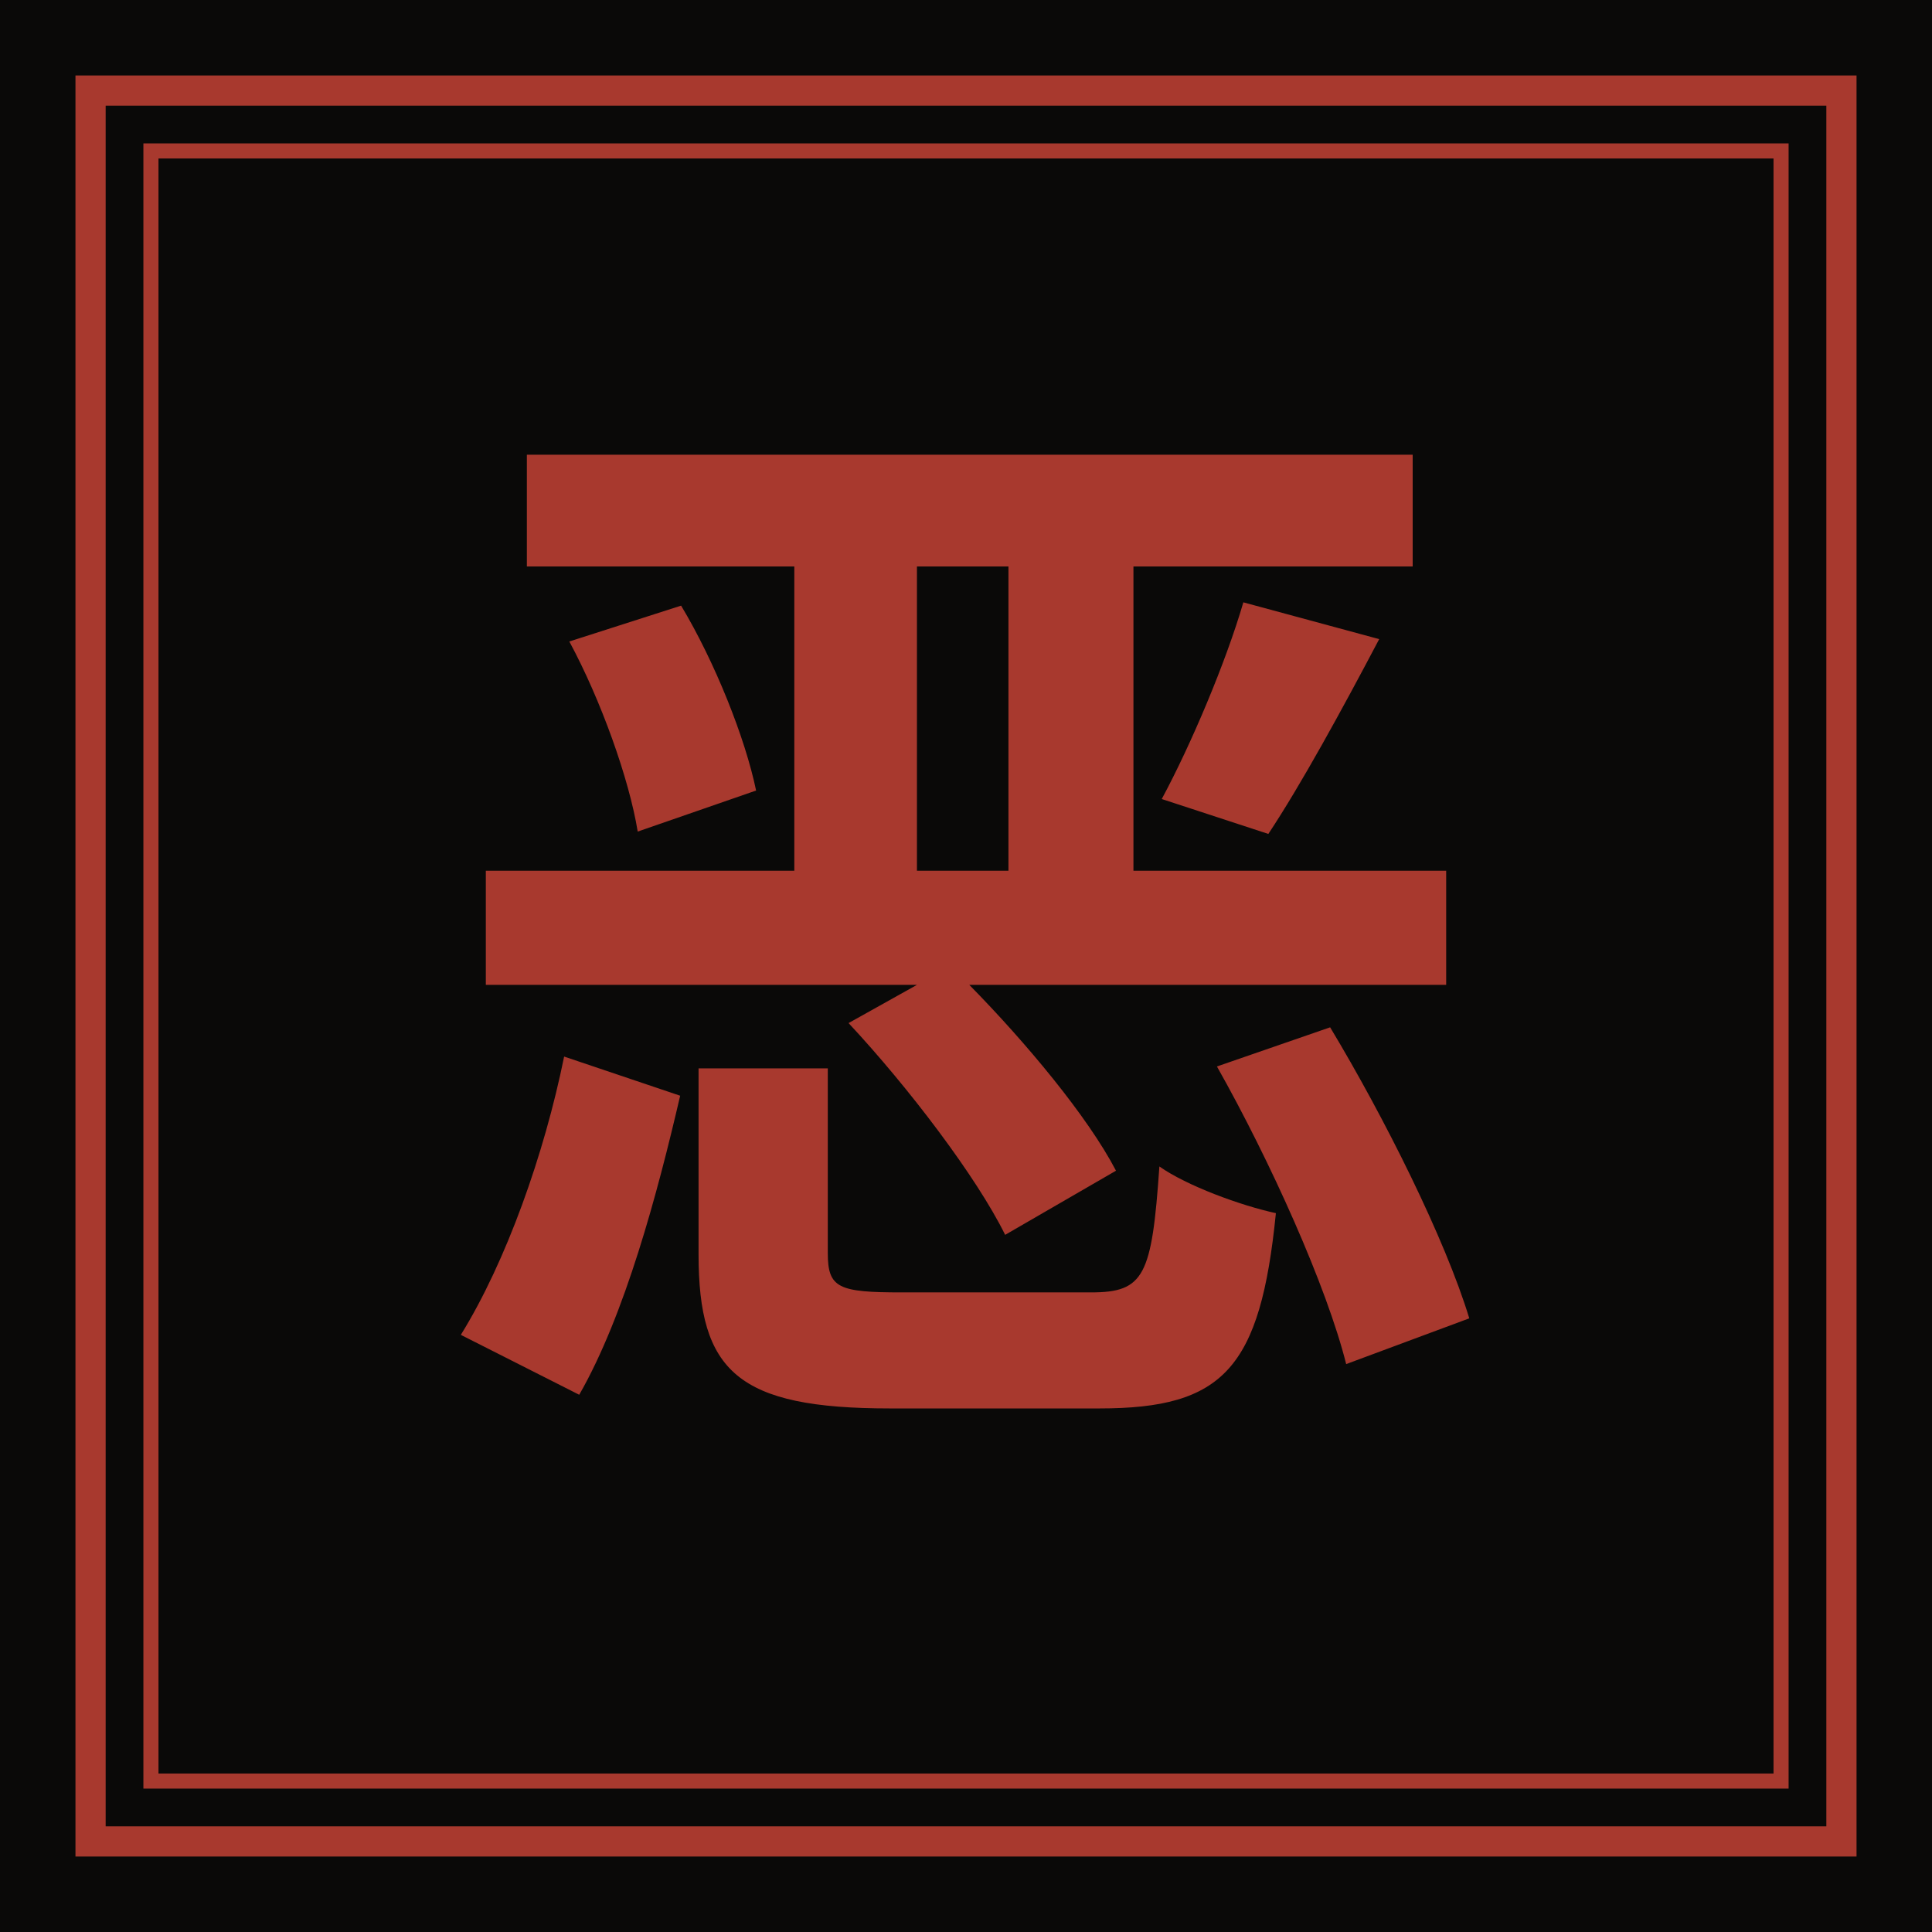
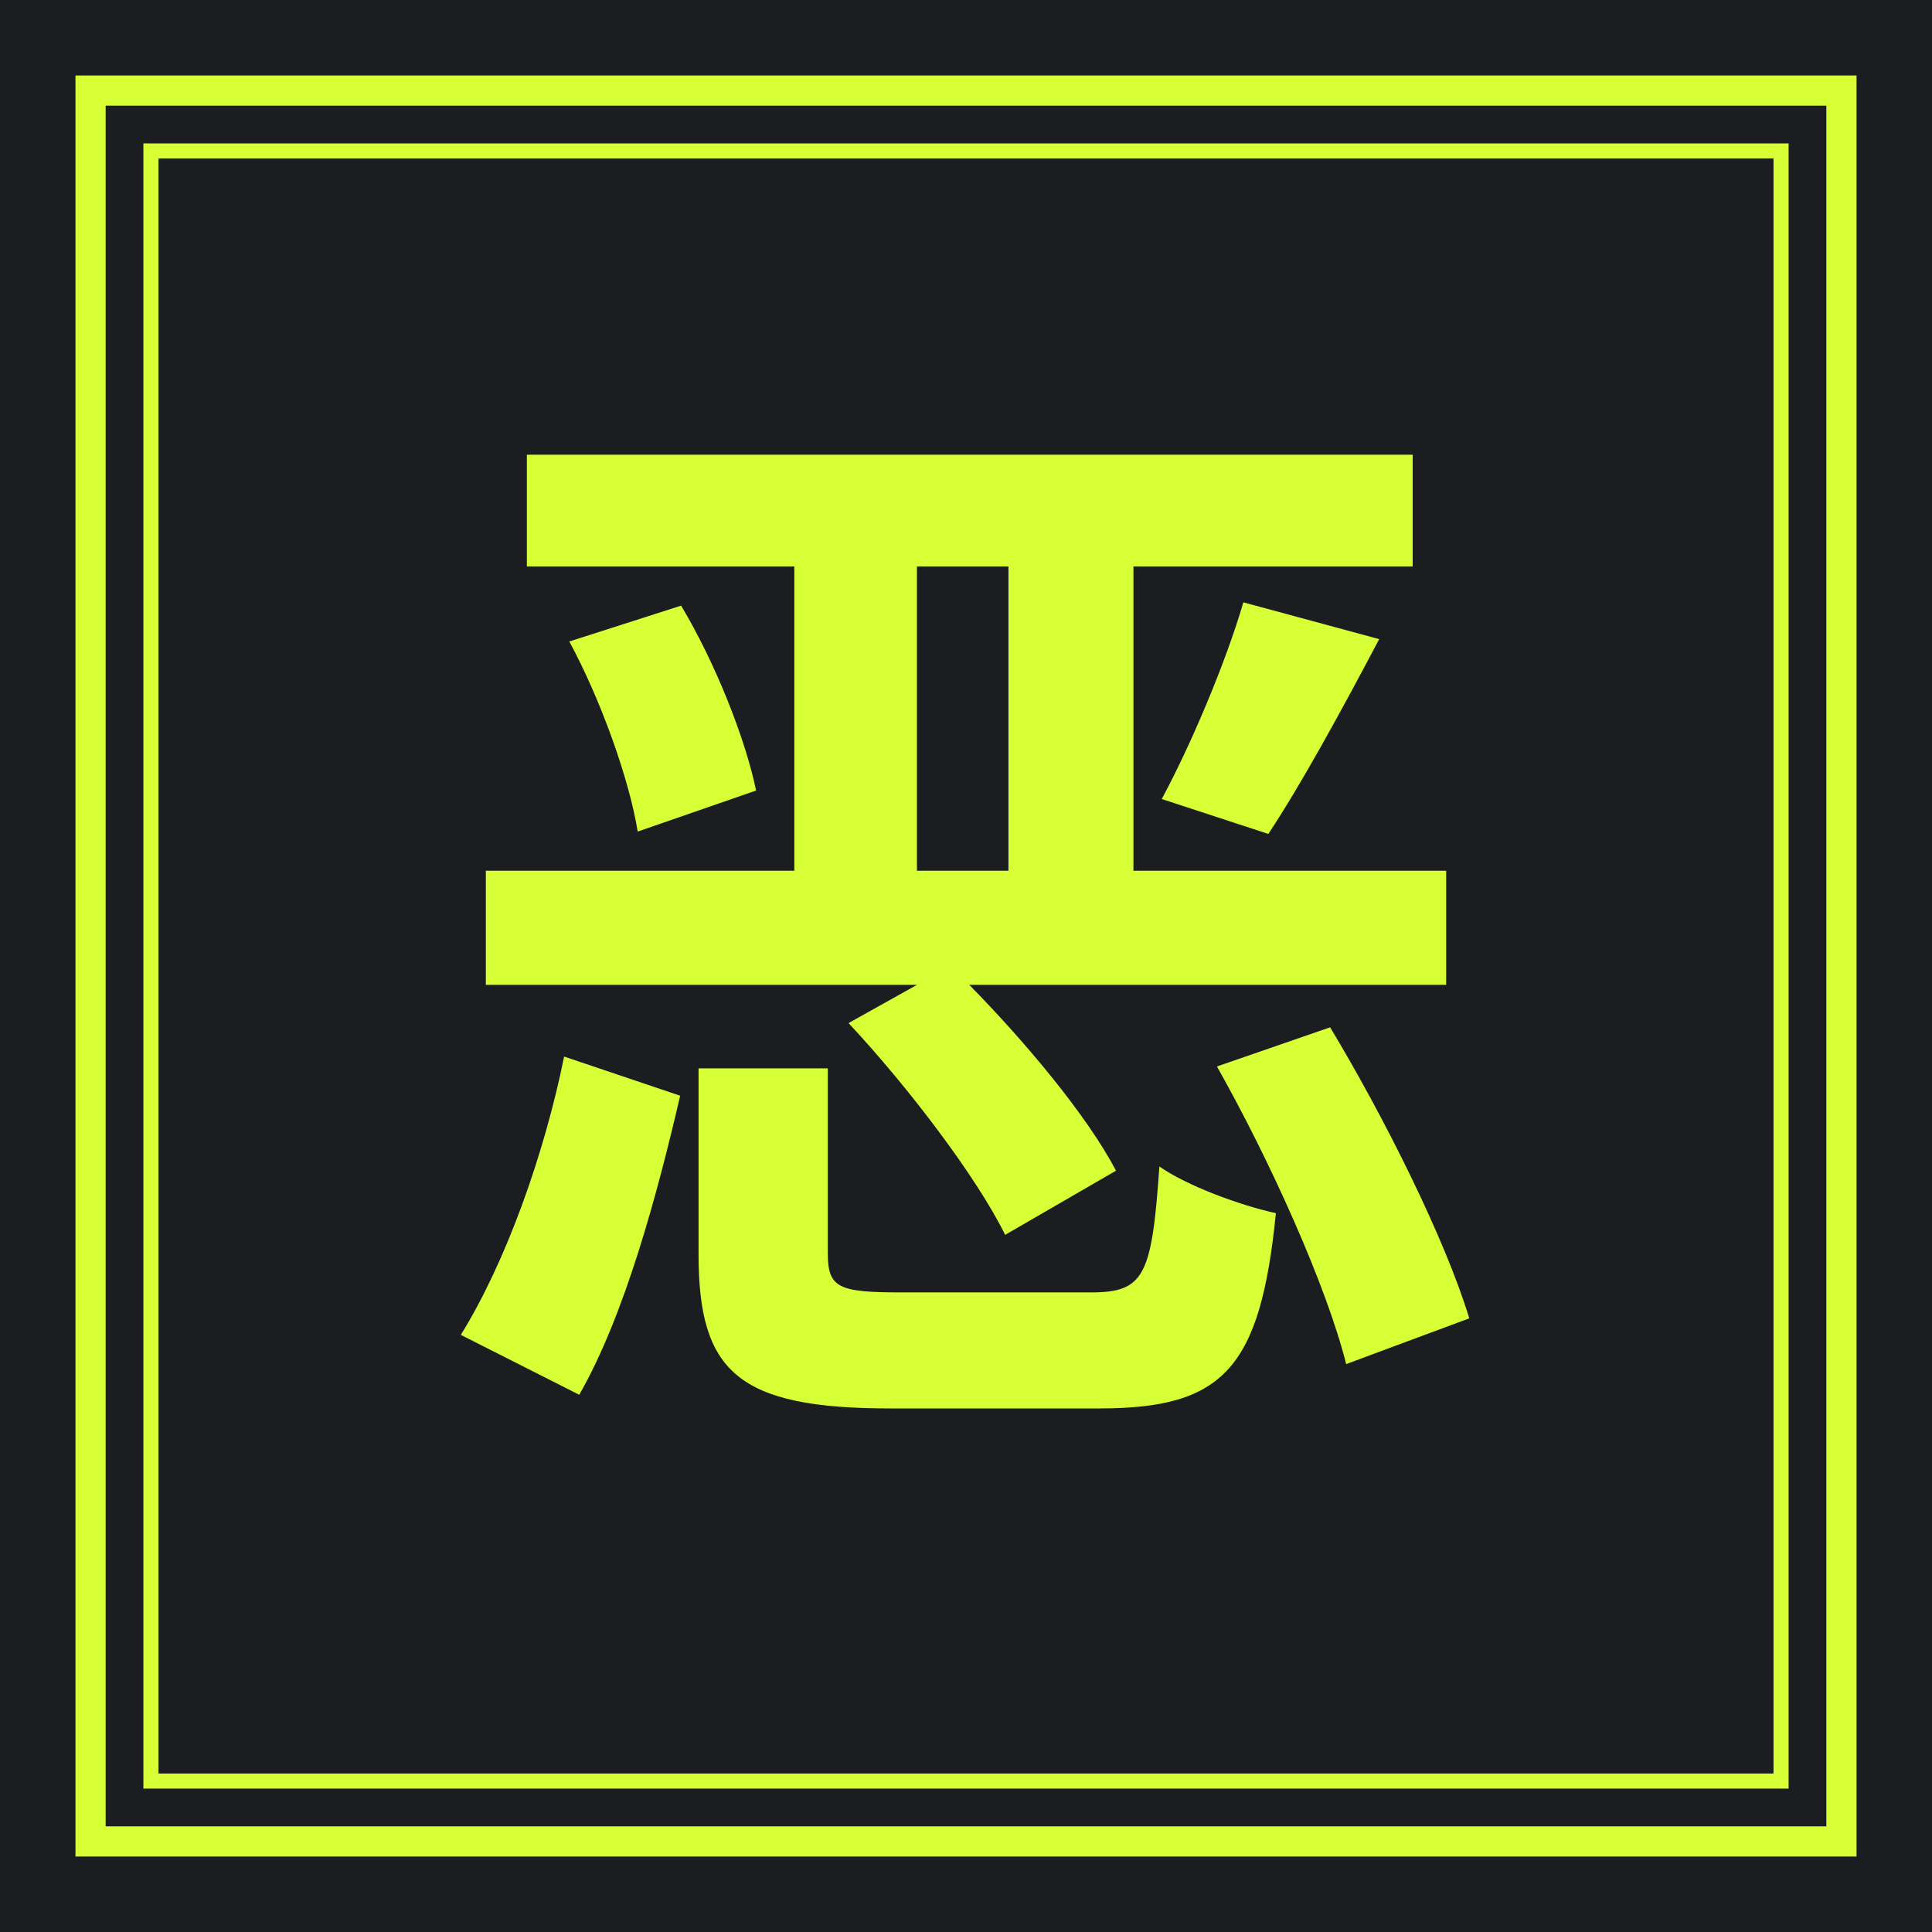
<svg xmlns="http://www.w3.org/2000/svg" viewBox="0 0 64 64" width="64" height="64">
-   <rect width="64" height="64" fill="#0a0908" />
-   <rect x="3" y="3" width="58" height="58" fill="none" stroke="#a8392e" stroke-width="1" />
-   <rect x="5" y="5" width="54" height="54" fill="none" stroke="#a8392e" stroke-width="0.5" />
-   <g fill="#a8392e" font-family="Source Han Serif SC, Noto Serif SC, serif" font-weight="900" text-anchor="middle">
+   <rect width="64" height="64" fill="#1c1d21" />
+   <rect x="3" y="3" width="58" height="58" fill="none" stroke="#d7ff36" stroke-width="1" />
+   <rect x="5" y="5" width="54" height="54" fill="none" stroke="#d7ff36" stroke-width="0.5" />
+   <g fill="#d7ff36" font-family="PingFang SC, Microsoft YaHei, sans-serif" font-weight="900" text-anchor="middle">
    <text x="32" y="44" font-size="36">恶</text>
  </g>
</svg>
